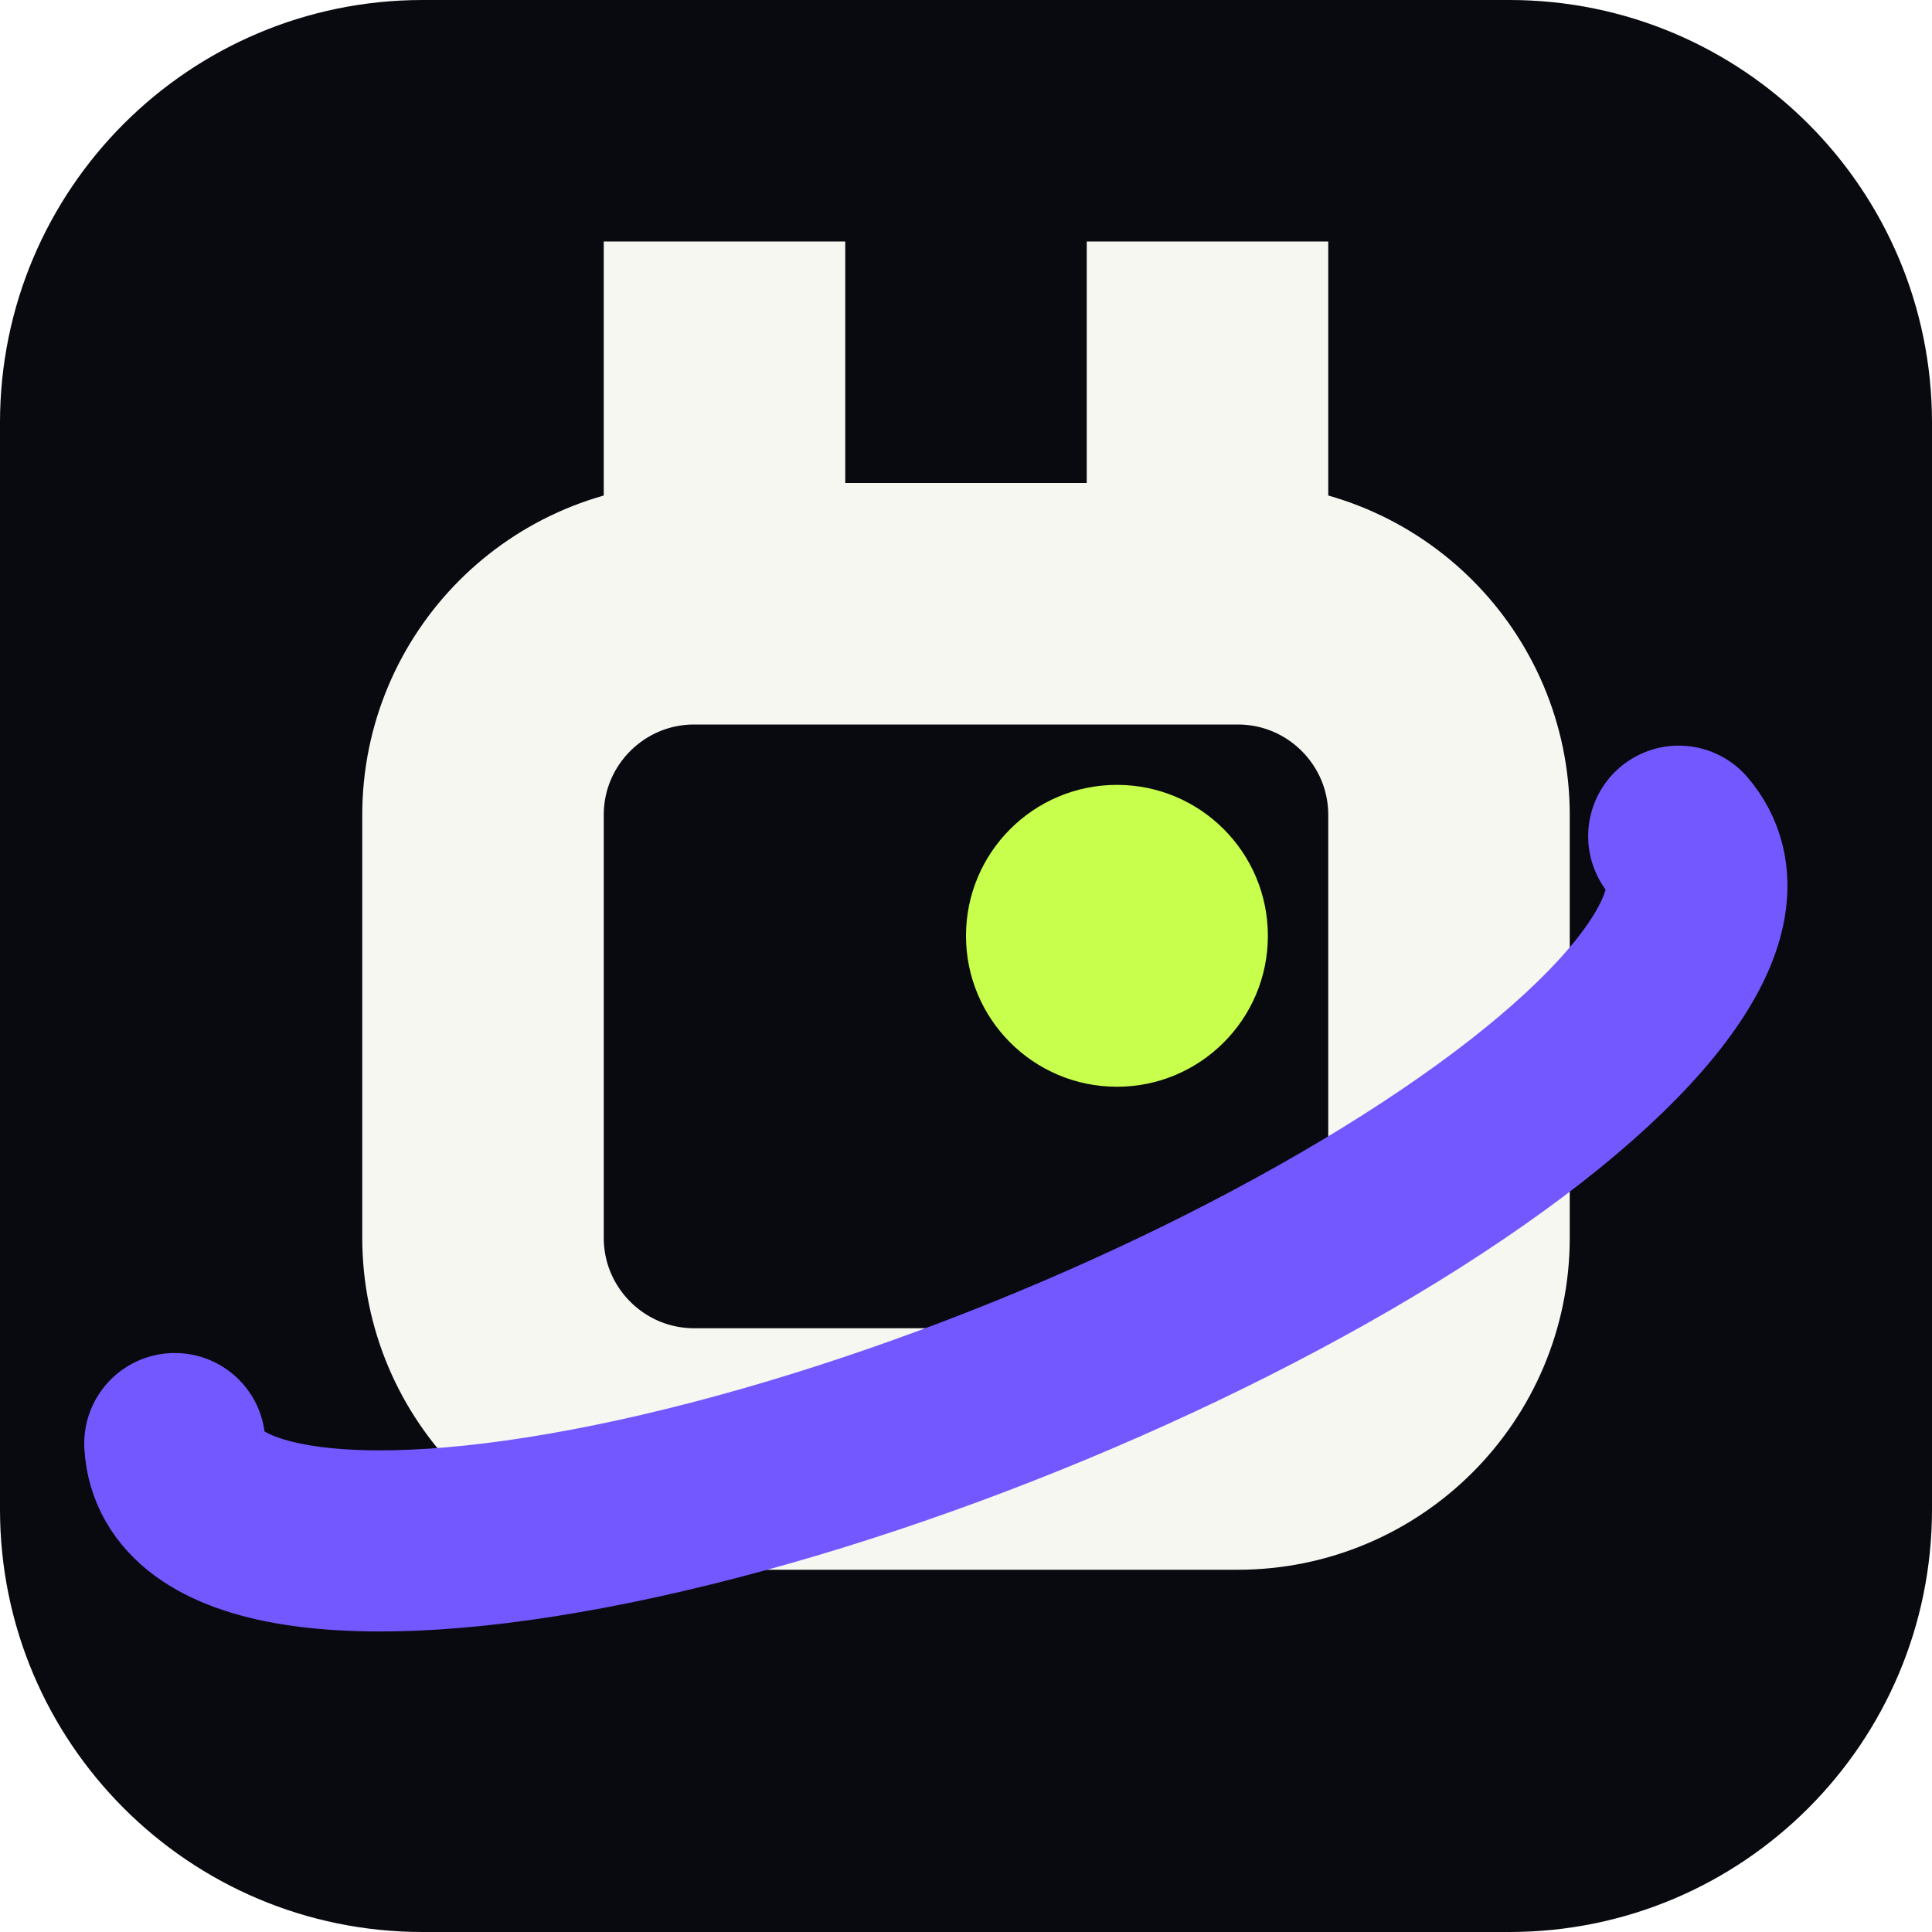
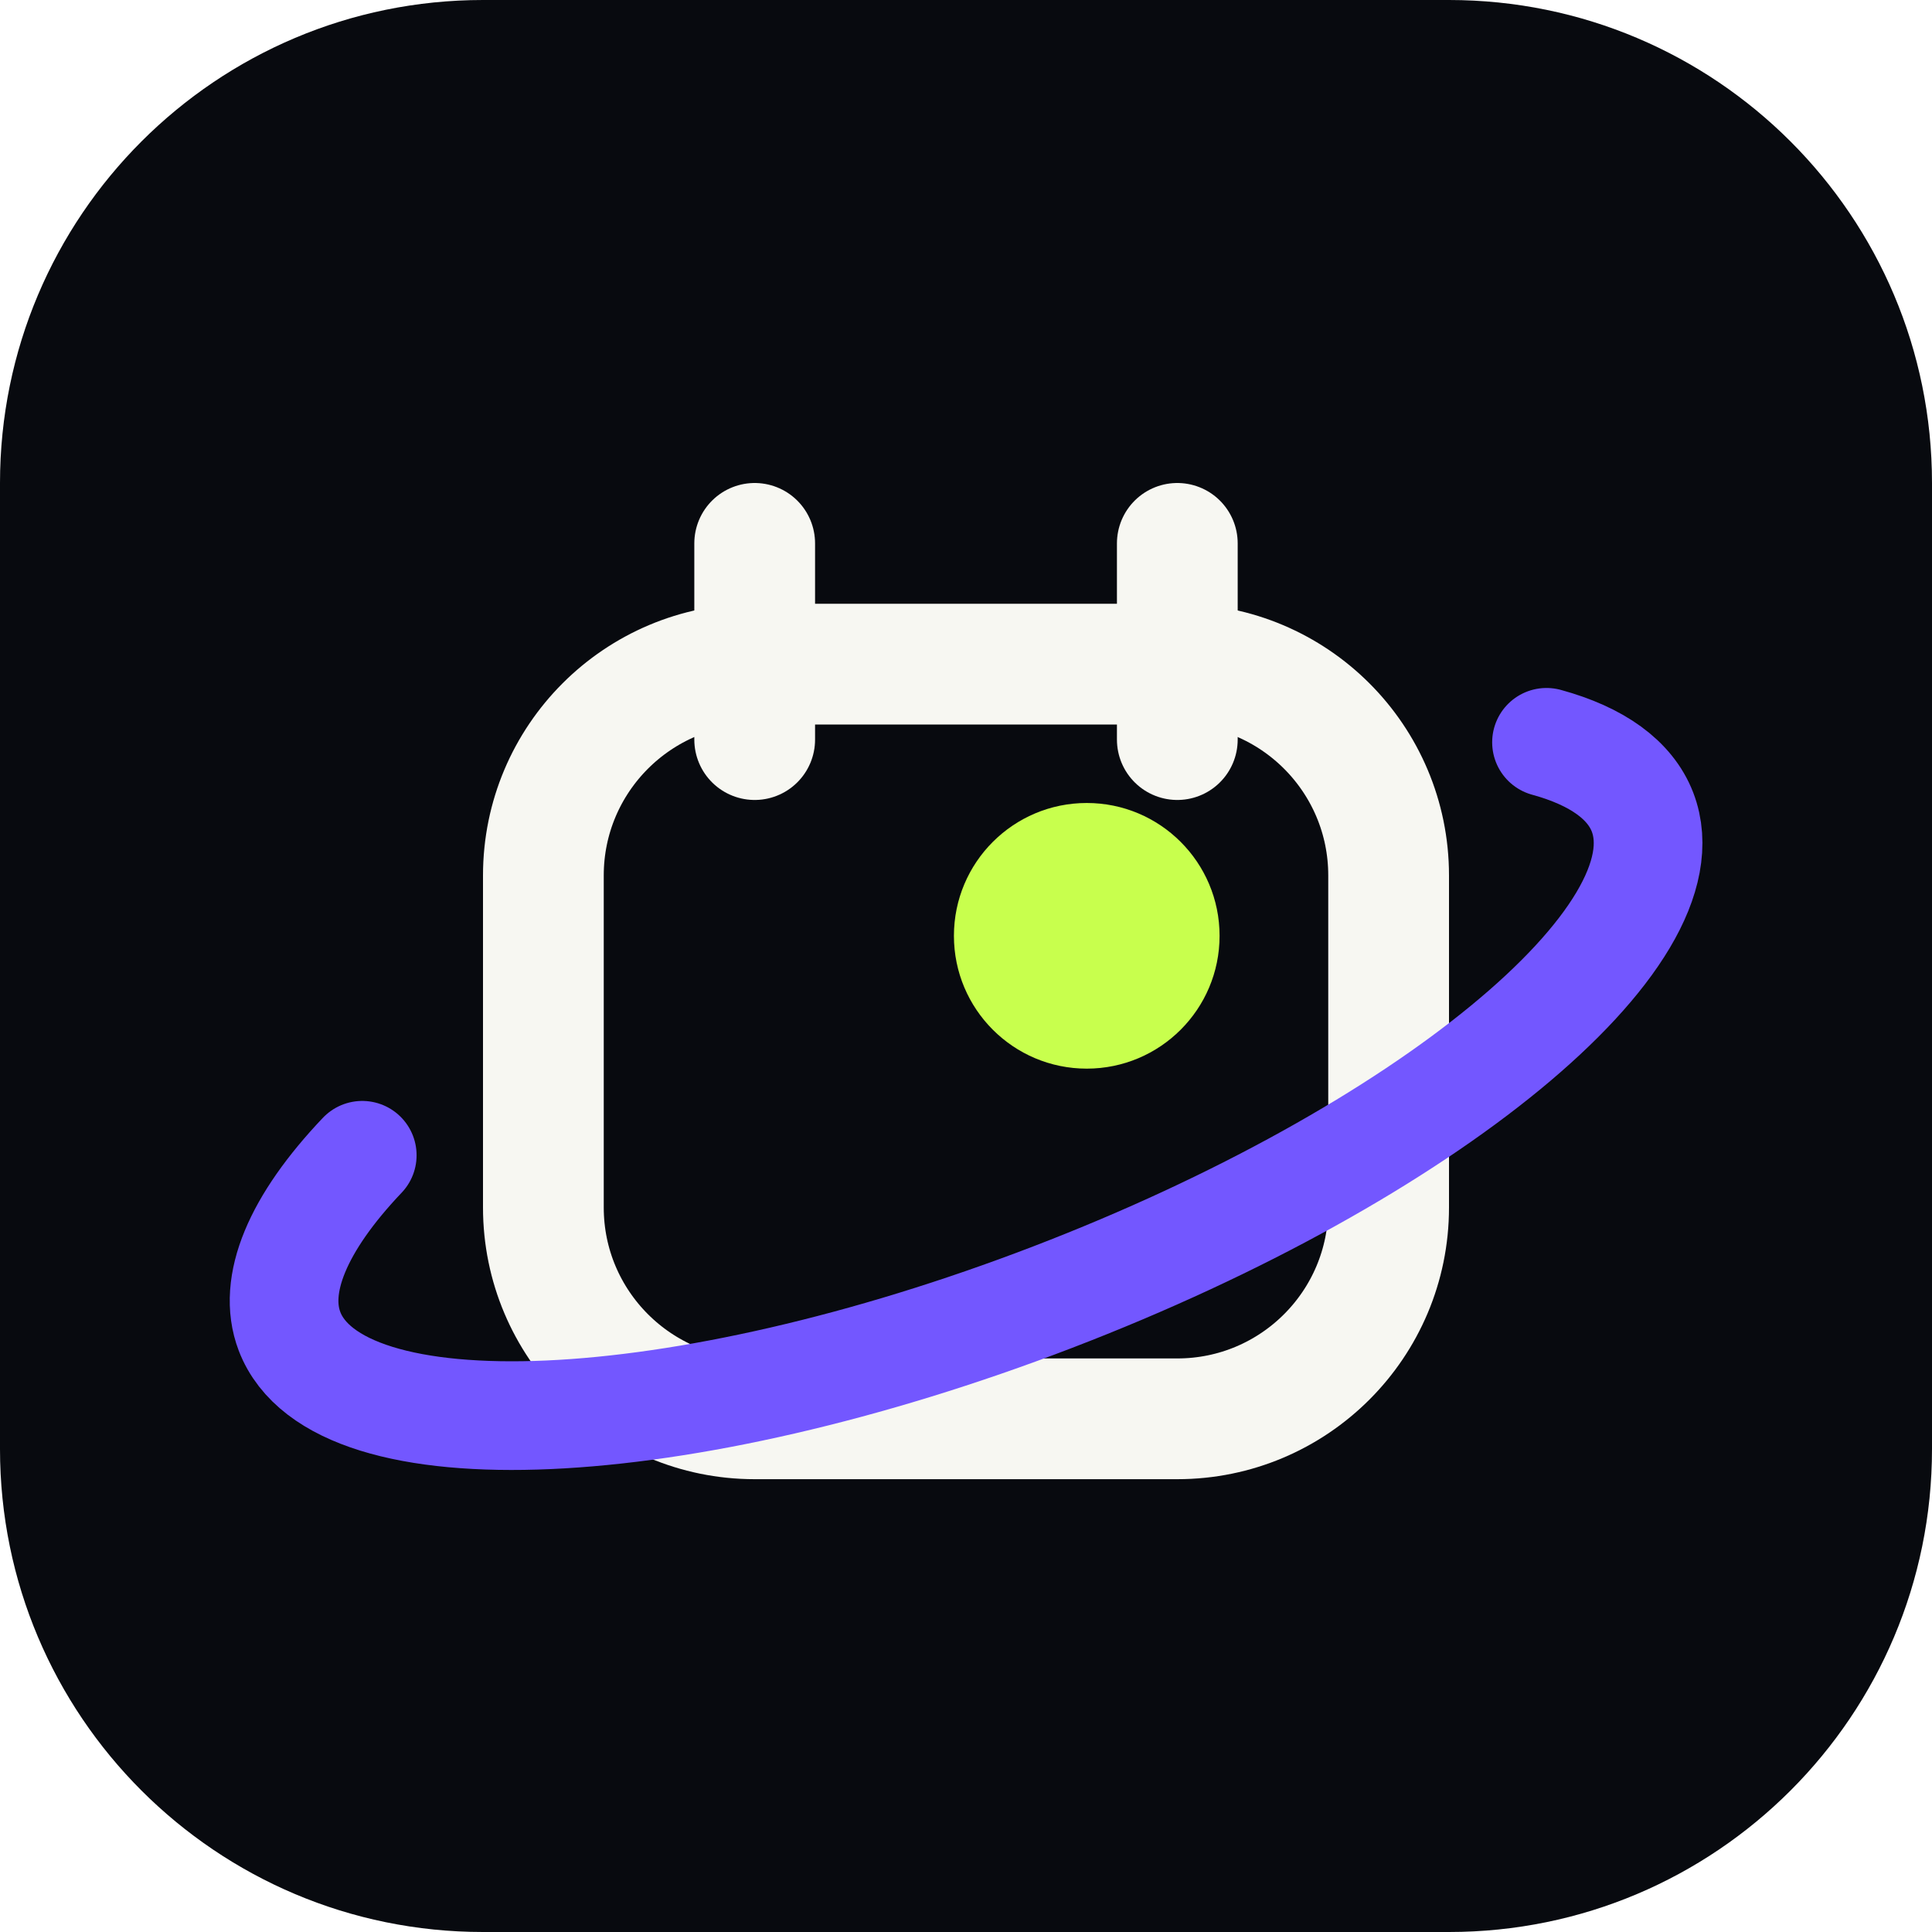
<svg xmlns="http://www.w3.org/2000/svg" viewBox="0 0 64 64" width="64" height="64" fill="none" role="img" aria-labelledby="t">
-   <rect width="64" height="64" rx="14" fill="#080A0F" />
-   <rect x="16" y="20" width="32" height="28" rx="7" stroke="#F7F7F2" stroke-width="8" />
-   <path d="M24 8v12M40 8v12" stroke="#F7F7F2" stroke-width="8" />
-   <circle cx="37" cy="31" r="5" fill="#C8FF4D" />
-   <path d="M55.61 27.7A27 8 -22 1 1 5.79 47.82" stroke="#7357FF" stroke-width="6" stroke-linecap="round" />
+   <rect width="64" height="64" rx="16" fill="#080A0F" />
+   <rect x="18" y="22" width="28" height="25" rx="7" stroke="#F7F7F2" stroke-width="4" />
+   <path d="M25 18v6.5M39 18v6.5" stroke="#F7F7F2" stroke-width="4" stroke-linecap="round" />
+   <circle cx="36" cy="31" r="4.4" fill="#C8FF4D" />
+   <path d="M51.23 24.59A24 8 -21 0 1 54.41 26.9A24 8 -21 0 1 34.87 42.97A24 8 -21 0 1 9.59 44.1A24 8 -21 0 1 12 38.27" stroke="#7357FF" stroke-width="3.6" stroke-linecap="round" />
</svg>
